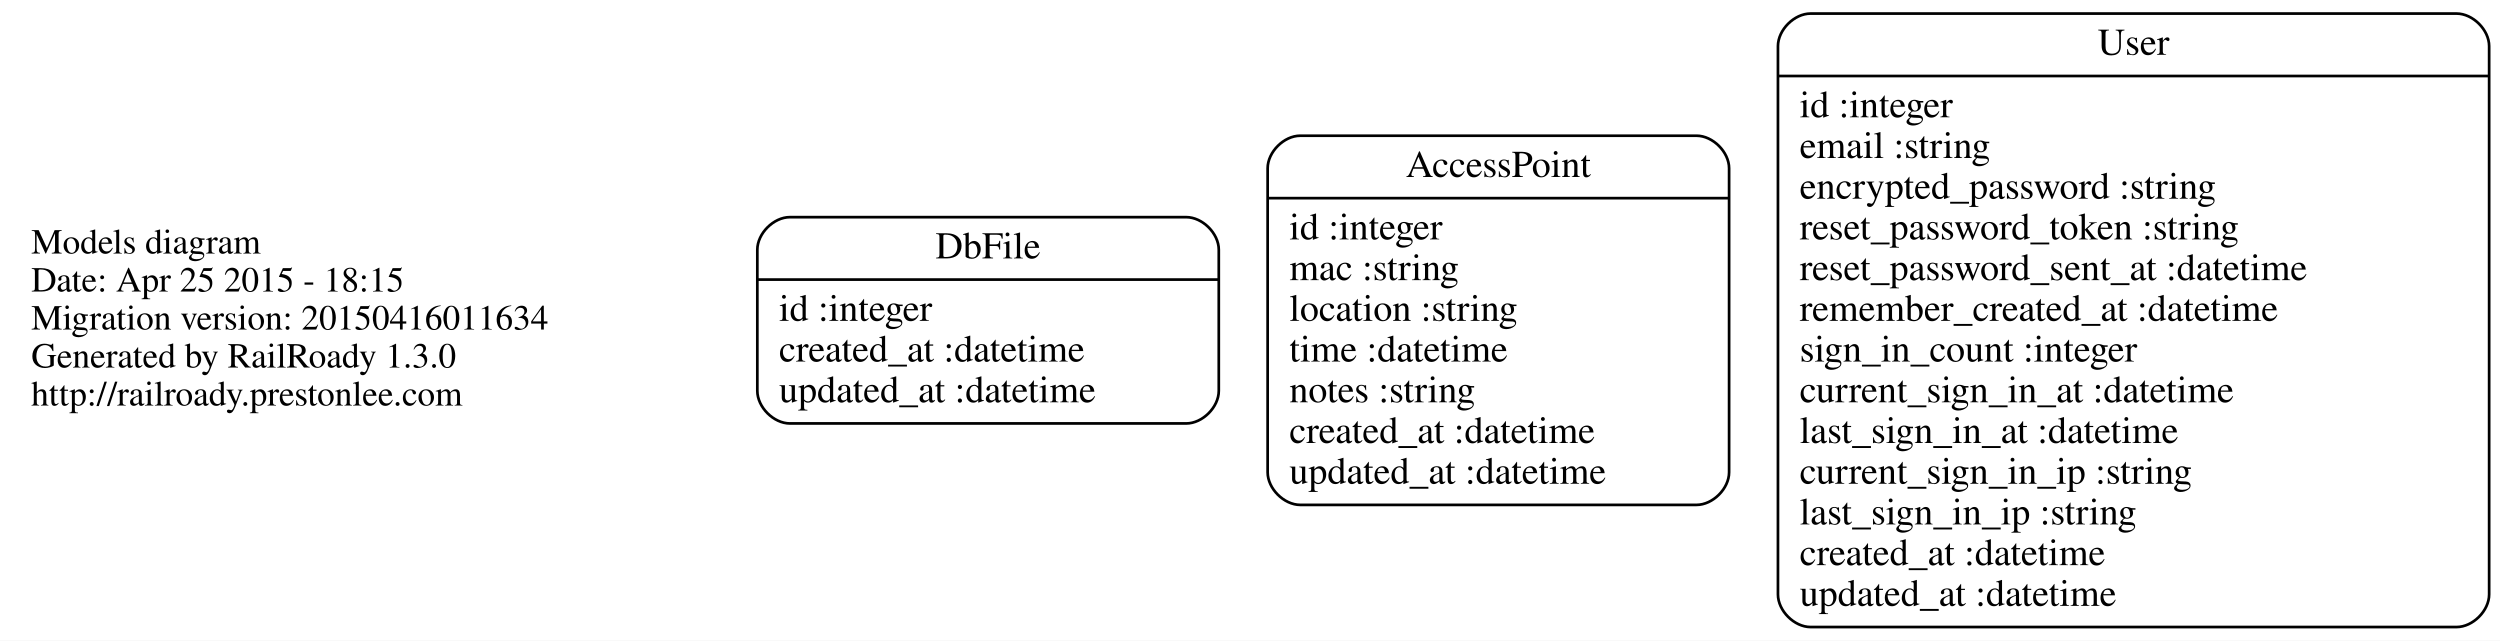
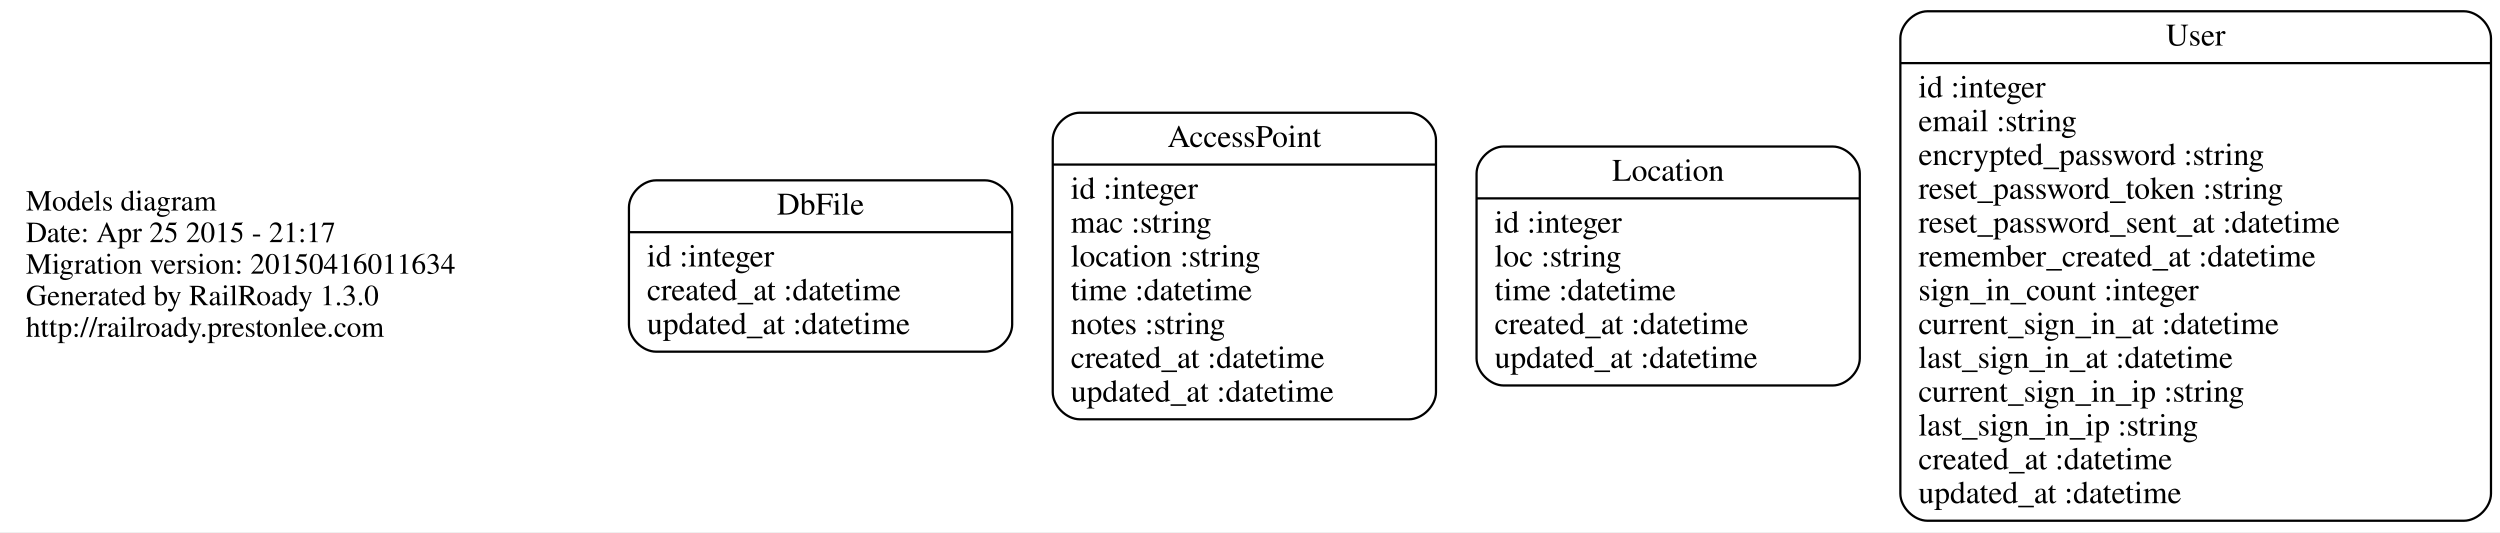
- <svg xmlns="http://www.w3.org/2000/svg" width="921pt" height="236pt" viewBox="0.00 0.00 921.00 236.00">
+ <svg xmlns="http://www.w3.org/2000/svg" width="1109pt" height="236pt" viewBox="0.00 0.00 1109.00 236.00">
  <g id="graph0" class="graph" transform="scale(1 1) rotate(0) translate(4 232)">
-     <polygon fill="white" stroke="none" points="-4,4 -4,-232 917,-232 917,4 -4,4" />
+     <polygon fill="white" stroke="none" points="-4,4 -4,-232 1105,-232 1105,4 -4,4" />
    <g id="node1" class="node">
      <text text-anchor="start" x="7.5" y="-138.6" font-family="Times,serif" font-size="13.00">Models diagram</text>
-       <text text-anchor="start" x="7.5" y="-124.6" font-family="Times,serif" font-size="13.00">Date: Apr 25 2015 - 18:15</text>
+       <text text-anchor="start" x="7.5" y="-124.6" font-family="Times,serif" font-size="13.00">Date: Apr 25 2015 - 21:17</text>
      <text text-anchor="start" x="7.5" y="-110.6" font-family="Times,serif" font-size="13.00">Migration version: 20150416011634</text>
      <text text-anchor="start" x="7.5" y="-96.6" font-family="Times,serif" font-size="13.00">Generated by RailRoady 1.3.0</text>
      <text text-anchor="start" x="7.5" y="-82.6" font-family="Times,serif" font-size="13.00">http://railroady.prestonlee.com</text>
    </g>
    <g id="node2" class="node">
      <path fill="none" stroke="black" d="M287,-76C287,-76 433,-76 433,-76 439,-76 445,-82 445,-88 445,-88 445,-140 445,-140 445,-146 439,-152 433,-152 433,-152 287,-152 287,-152 281,-152 275,-146 275,-140 275,-140 275,-88 275,-88 275,-82 281,-76 287,-76" />
      <text text-anchor="middle" x="360" y="-136.8" font-family="Times,serif" font-size="14.00">DbFile</text>
      <polyline fill="none" stroke="black" points="275,-129 445,-129 " />
      <text text-anchor="start" x="283" y="-113.8" font-family="Times,serif" font-size="14.00">id :integer</text>
      <text text-anchor="start" x="283" y="-98.8" font-family="Times,serif" font-size="14.00">created_at :datetime</text>
      <text text-anchor="start" x="283" y="-83.8" font-family="Times,serif" font-size="14.00">updated_at :datetime</text>
    </g>
    <g id="node3" class="node">
      <path fill="none" stroke="black" d="M475,-46C475,-46 621,-46 621,-46 627,-46 633,-52 633,-58 633,-58 633,-170 633,-170 633,-176 627,-182 621,-182 621,-182 475,-182 475,-182 469,-182 463,-176 463,-170 463,-170 463,-58 463,-58 463,-52 469,-46 475,-46" />
      <text text-anchor="middle" x="548" y="-166.8" font-family="Times,serif" font-size="14.00">AccessPoint</text>
      <polyline fill="none" stroke="black" points="463,-159 633,-159 " />
      <text text-anchor="start" x="471" y="-143.8" font-family="Times,serif" font-size="14.00">id :integer</text>
      <text text-anchor="start" x="471" y="-128.8" font-family="Times,serif" font-size="14.00">mac :string</text>
      <text text-anchor="start" x="471" y="-113.8" font-family="Times,serif" font-size="14.00">location :string</text>
      <text text-anchor="start" x="471" y="-98.8" font-family="Times,serif" font-size="14.00">time :datetime</text>
      <text text-anchor="start" x="471" y="-83.8" font-family="Times,serif" font-size="14.00">notes :string</text>
      <text text-anchor="start" x="471" y="-68.8" font-family="Times,serif" font-size="14.00">created_at :datetime</text>
      <text text-anchor="start" x="471" y="-53.8" font-family="Times,serif" font-size="14.00">updated_at :datetime</text>
    </g>
    <g id="node4" class="node">
-       <path fill="none" stroke="black" d="M663,-1C663,-1 901,-1 901,-1 907,-1 913,-7 913,-13 913,-13 913,-215 913,-215 913,-221 907,-227 901,-227 901,-227 663,-227 663,-227 657,-227 651,-221 651,-215 651,-215 651,-13 651,-13 651,-7 657,-1 663,-1" />
-       <text text-anchor="middle" x="782" y="-211.8" font-family="Times,serif" font-size="14.00">User</text>
-       <polyline fill="none" stroke="black" points="651,-204 913,-204 " />
-       <text text-anchor="start" x="659" y="-188.8" font-family="Times,serif" font-size="14.00">id :integer</text>
-       <text text-anchor="start" x="659" y="-173.8" font-family="Times,serif" font-size="14.00">email :string</text>
-       <text text-anchor="start" x="659" y="-158.8" font-family="Times,serif" font-size="14.00">encrypted_password :string</text>
-       <text text-anchor="start" x="659" y="-143.8" font-family="Times,serif" font-size="14.00">reset_password_token :string</text>
-       <text text-anchor="start" x="659" y="-128.8" font-family="Times,serif" font-size="14.00">reset_password_sent_at :datetime</text>
-       <text text-anchor="start" x="659" y="-113.8" font-family="Times,serif" font-size="14.00">remember_created_at :datetime</text>
-       <text text-anchor="start" x="659" y="-98.8" font-family="Times,serif" font-size="14.00">sign_in_count :integer</text>
-       <text text-anchor="start" x="659" y="-83.8" font-family="Times,serif" font-size="14.00">current_sign_in_at :datetime</text>
-       <text text-anchor="start" x="659" y="-68.8" font-family="Times,serif" font-size="14.00">last_sign_in_at :datetime</text>
-       <text text-anchor="start" x="659" y="-53.8" font-family="Times,serif" font-size="14.00">current_sign_in_ip :string</text>
-       <text text-anchor="start" x="659" y="-38.8" font-family="Times,serif" font-size="14.00">last_sign_in_ip :string</text>
-       <text text-anchor="start" x="659" y="-23.8" font-family="Times,serif" font-size="14.00">created_at :datetime</text>
-       <text text-anchor="start" x="659" y="-8.8" font-family="Times,serif" font-size="14.00">updated_at :datetime</text>
+       <path fill="none" stroke="black" d="M663,-61C663,-61 809,-61 809,-61 815,-61 821,-67 821,-73 821,-73 821,-155 821,-155 821,-161 815,-167 809,-167 809,-167 663,-167 663,-167 657,-167 651,-161 651,-155 651,-155 651,-73 651,-73 651,-67 657,-61 663,-61" />
+       <text text-anchor="middle" x="736" y="-151.8" font-family="Times,serif" font-size="14.00">Location</text>
+       <polyline fill="none" stroke="black" points="651,-144 821,-144 " />
+       <text text-anchor="start" x="659" y="-128.8" font-family="Times,serif" font-size="14.00">id :integer</text>
+       <text text-anchor="start" x="659" y="-113.8" font-family="Times,serif" font-size="14.00">loc :string</text>
+       <text text-anchor="start" x="659" y="-98.8" font-family="Times,serif" font-size="14.00">time :datetime</text>
+       <text text-anchor="start" x="659" y="-83.8" font-family="Times,serif" font-size="14.00">created_at :datetime</text>
+       <text text-anchor="start" x="659" y="-68.8" font-family="Times,serif" font-size="14.00">updated_at :datetime</text>
+     </g>
+     <g id="node5" class="node">
+       <path fill="none" stroke="black" d="M851,-1C851,-1 1089,-1 1089,-1 1095,-1 1101,-7 1101,-13 1101,-13 1101,-215 1101,-215 1101,-221 1095,-227 1089,-227 1089,-227 851,-227 851,-227 845,-227 839,-221 839,-215 839,-215 839,-13 839,-13 839,-7 845,-1 851,-1" />
+       <text text-anchor="middle" x="970" y="-211.8" font-family="Times,serif" font-size="14.00">User</text>
+       <polyline fill="none" stroke="black" points="839,-204 1101,-204 " />
+       <text text-anchor="start" x="847" y="-188.8" font-family="Times,serif" font-size="14.00">id :integer</text>
+       <text text-anchor="start" x="847" y="-173.8" font-family="Times,serif" font-size="14.00">email :string</text>
+       <text text-anchor="start" x="847" y="-158.8" font-family="Times,serif" font-size="14.00">encrypted_password :string</text>
+       <text text-anchor="start" x="847" y="-143.8" font-family="Times,serif" font-size="14.00">reset_password_token :string</text>
+       <text text-anchor="start" x="847" y="-128.8" font-family="Times,serif" font-size="14.00">reset_password_sent_at :datetime</text>
+       <text text-anchor="start" x="847" y="-113.8" font-family="Times,serif" font-size="14.00">remember_created_at :datetime</text>
+       <text text-anchor="start" x="847" y="-98.8" font-family="Times,serif" font-size="14.00">sign_in_count :integer</text>
+       <text text-anchor="start" x="847" y="-83.8" font-family="Times,serif" font-size="14.00">current_sign_in_at :datetime</text>
+       <text text-anchor="start" x="847" y="-68.8" font-family="Times,serif" font-size="14.00">last_sign_in_at :datetime</text>
+       <text text-anchor="start" x="847" y="-53.8" font-family="Times,serif" font-size="14.00">current_sign_in_ip :string</text>
+       <text text-anchor="start" x="847" y="-38.8" font-family="Times,serif" font-size="14.00">last_sign_in_ip :string</text>
+       <text text-anchor="start" x="847" y="-23.8" font-family="Times,serif" font-size="14.00">created_at :datetime</text>
+       <text text-anchor="start" x="847" y="-8.8" font-family="Times,serif" font-size="14.00">updated_at :datetime</text>
    </g>
  </g>
</svg>
